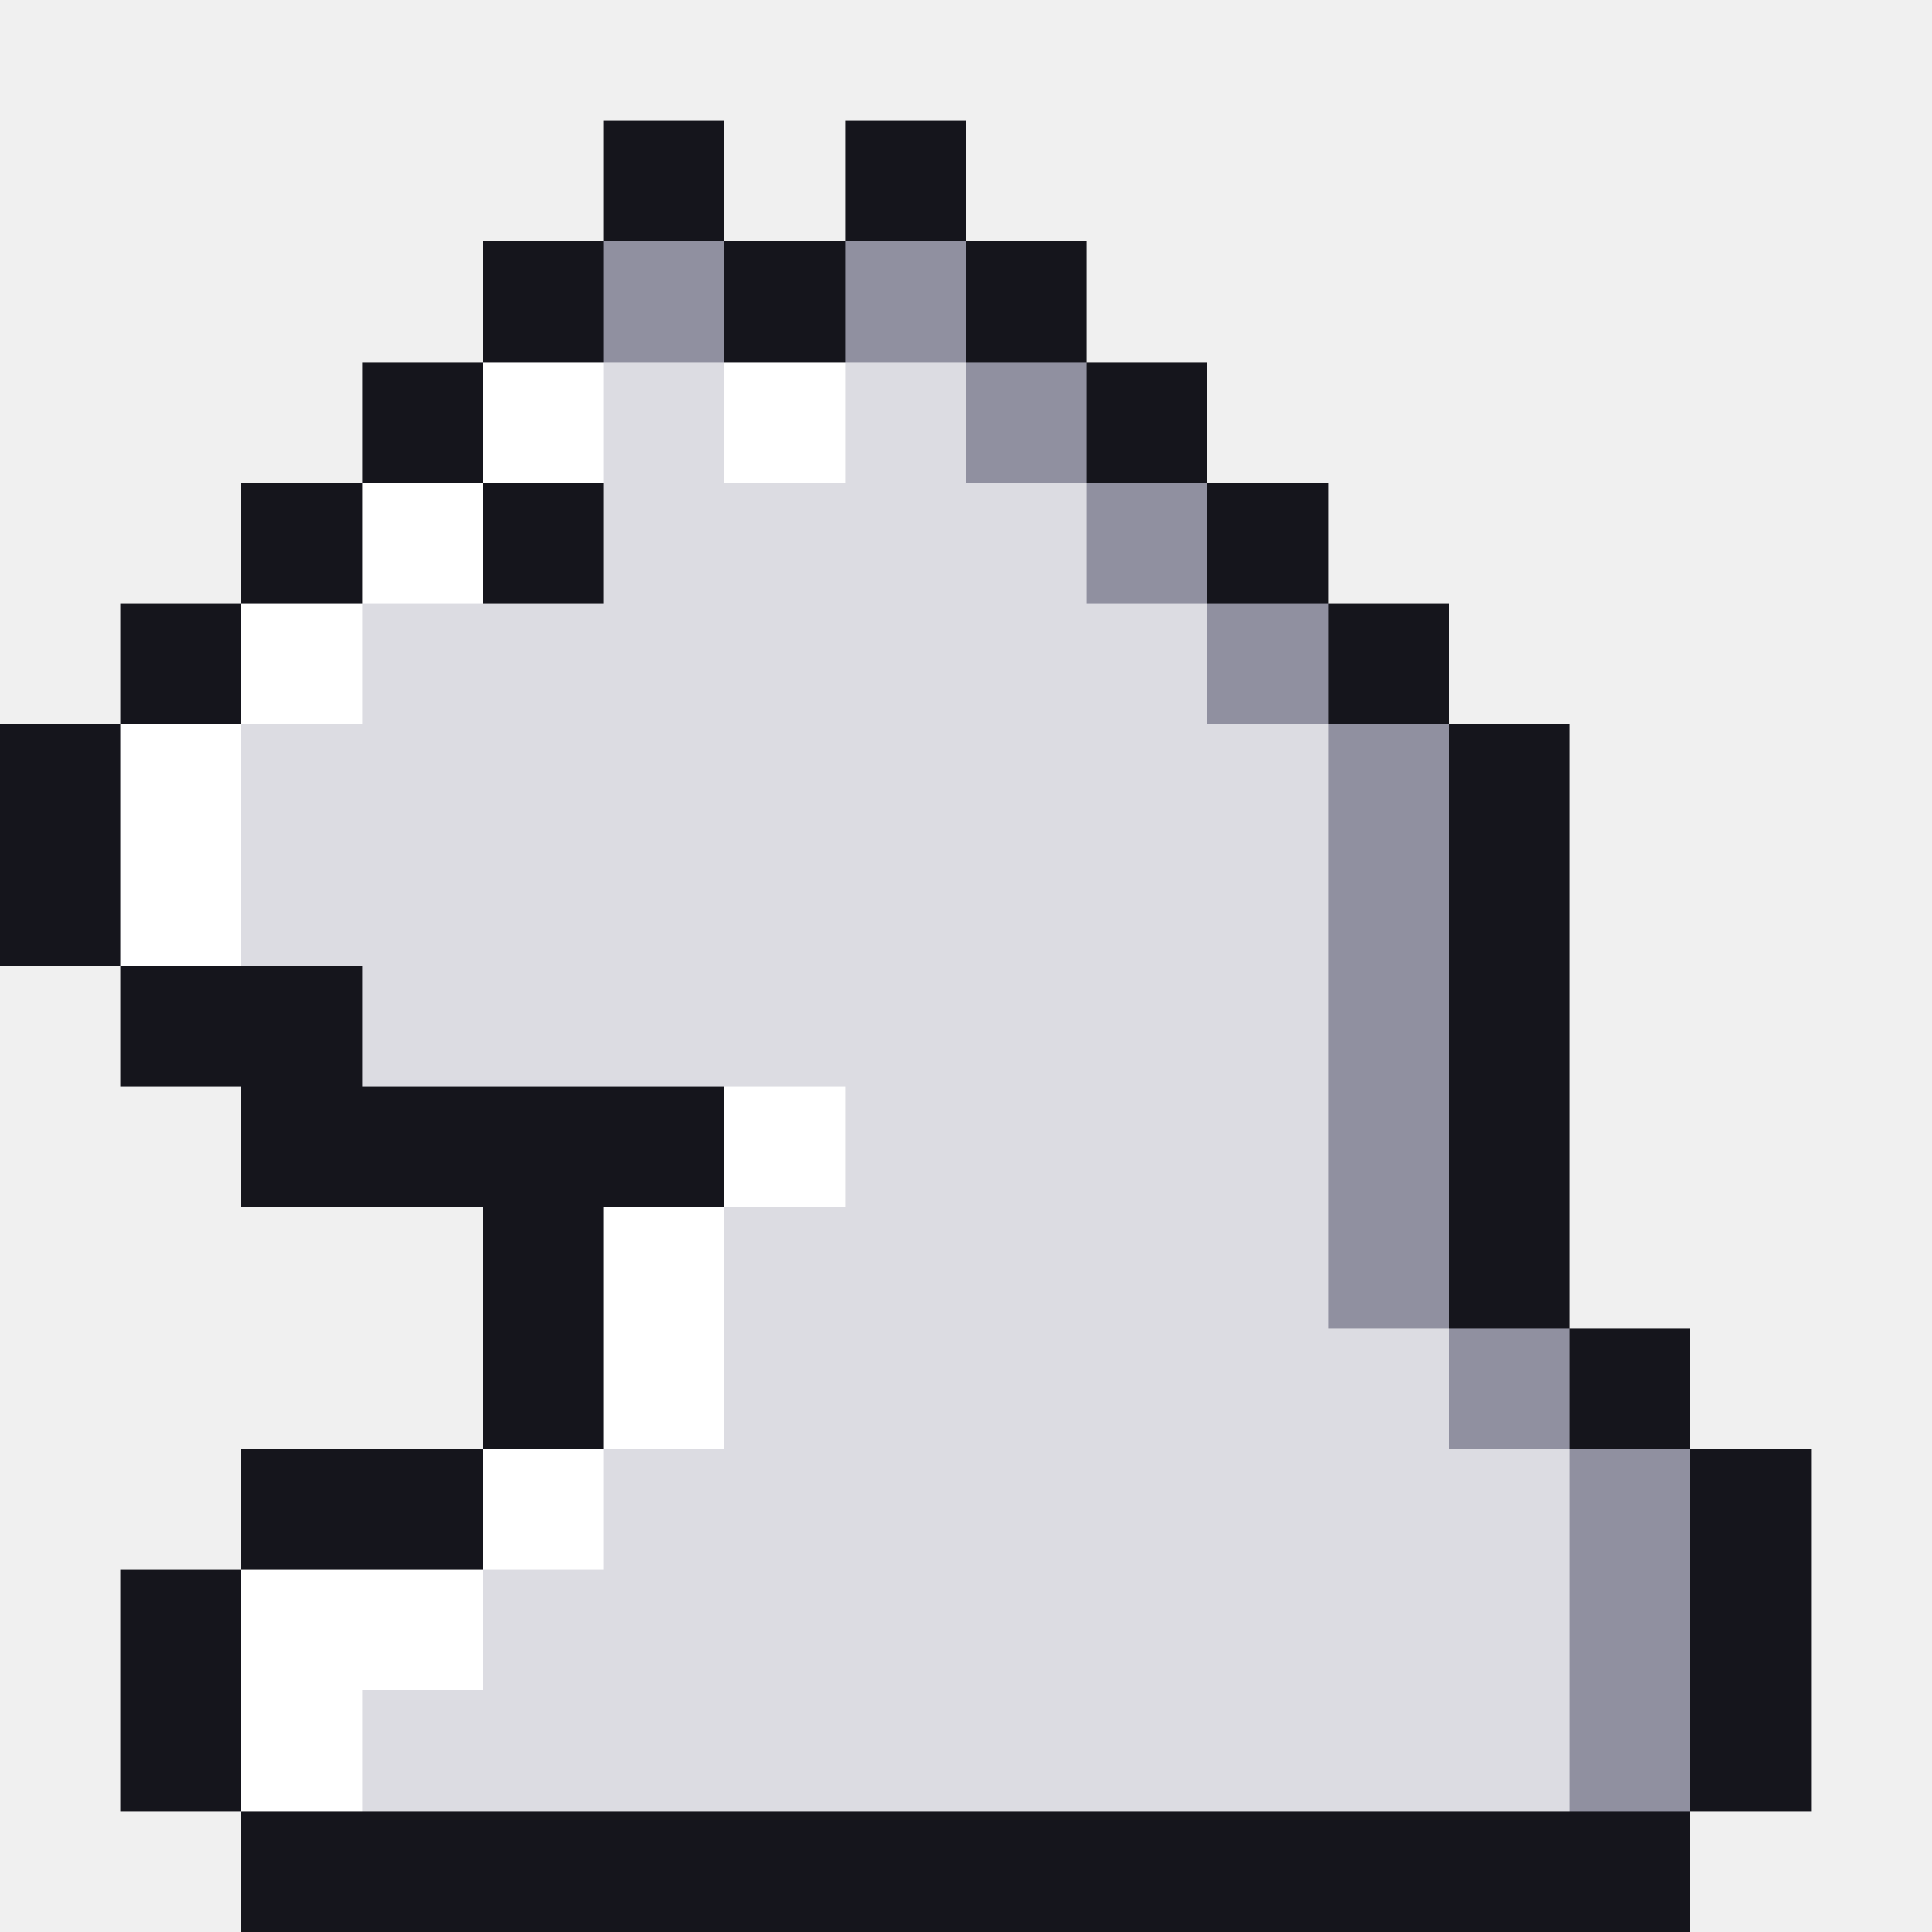
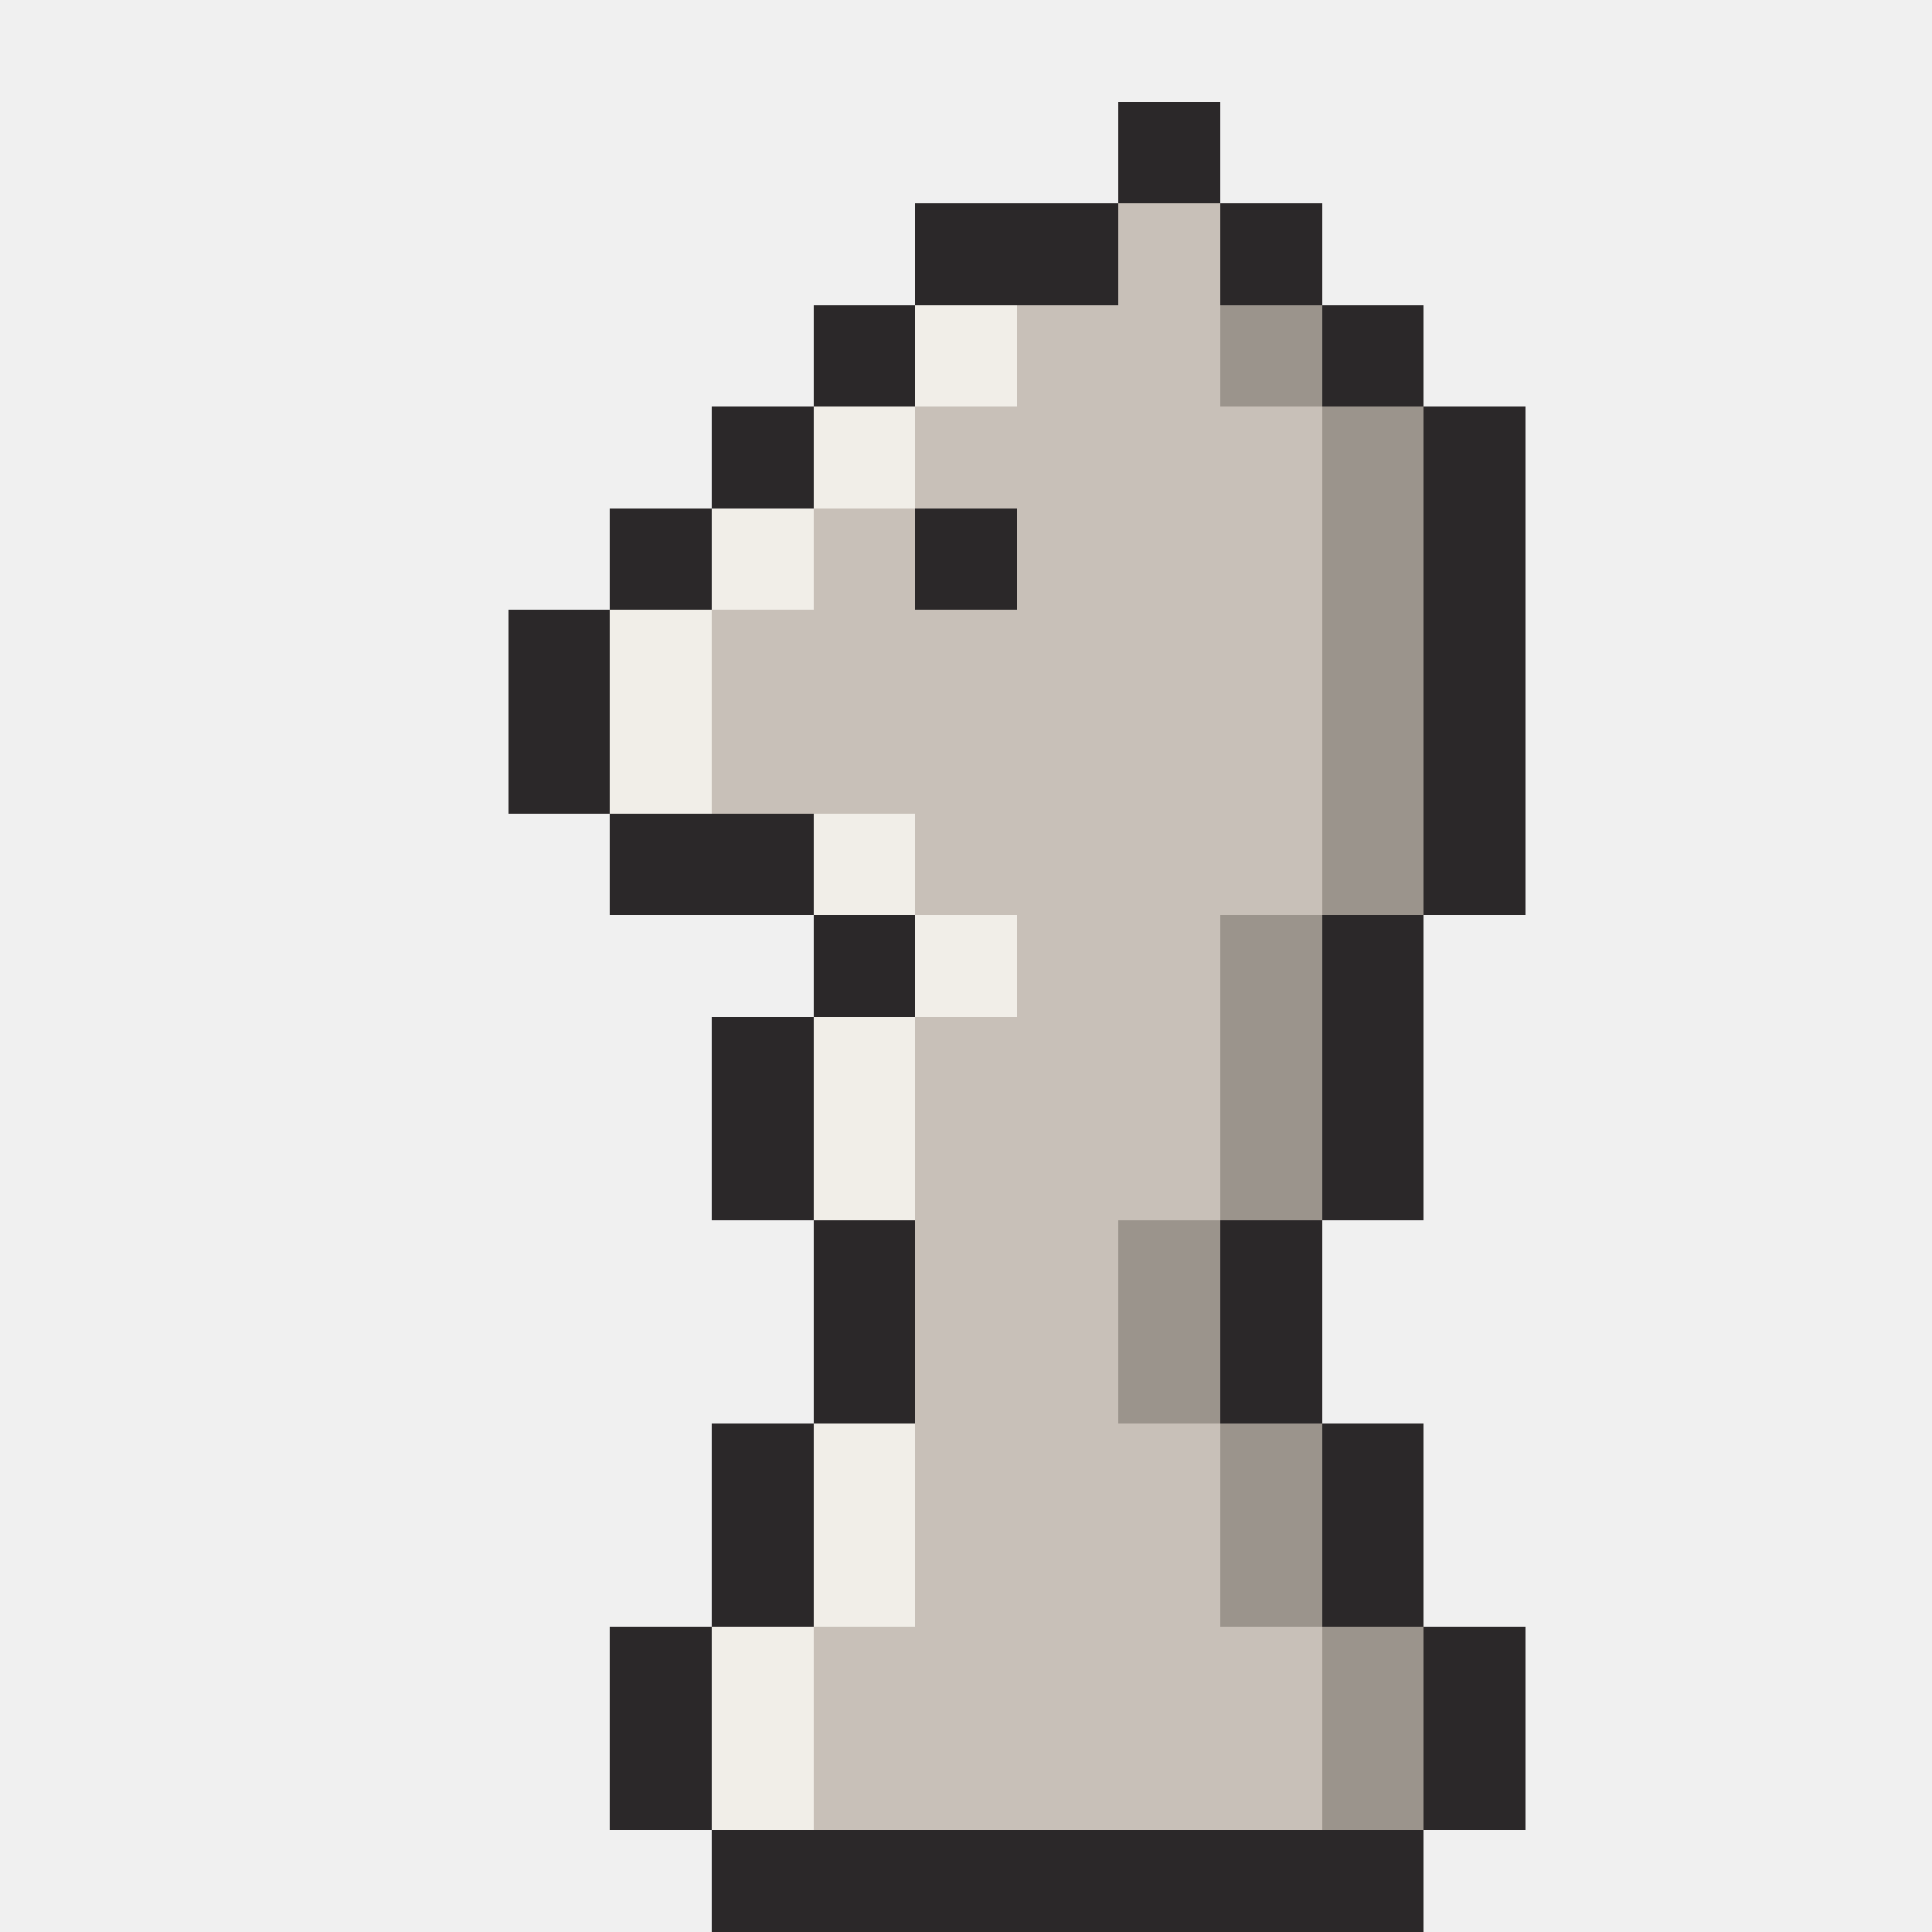
- <svg xmlns="http://www.w3.org/2000/svg" viewBox="0 0 16 16" shape-rendering="crispEdges">
-   <rect x="5" y="1" width="1" height="1" fill="#15151c" />
-   <rect x="7" y="1" width="1" height="1" fill="#15151c" />
-   <rect x="4" y="2" width="1" height="1" fill="#15151c" />
-   <rect x="5" y="2" width="1" height="1" fill="#9090a0" />
-   <rect x="6" y="2" width="1" height="1" fill="#15151c" />
-   <rect x="7" y="2" width="1" height="1" fill="#9090a0" />
-   <rect x="8" y="2" width="1" height="1" fill="#15151c" />
-   <rect x="3" y="3" width="1" height="1" fill="#15151c" />
-   <rect x="4" y="3" width="1" height="1" fill="#ffffff" />
-   <rect x="5" y="3" width="1" height="1" fill="#dcdce2" />
-   <rect x="6" y="3" width="1" height="1" fill="#ffffff" />
-   <rect x="7" y="3" width="1" height="1" fill="#dcdce2" />
-   <rect x="8" y="3" width="1" height="1" fill="#9090a0" />
-   <rect x="9" y="3" width="1" height="1" fill="#15151c" />
-   <rect x="2" y="4" width="1" height="1" fill="#15151c" />
-   <rect x="3" y="4" width="1" height="1" fill="#ffffff" />
-   <rect x="4" y="4" width="1" height="1" fill="#15151c" />
-   <rect x="5" y="4" width="4" height="1" fill="#dcdce2" />
-   <rect x="9" y="4" width="1" height="1" fill="#9090a0" />
-   <rect x="10" y="4" width="1" height="1" fill="#15151c" />
-   <rect x="1" y="5" width="1" height="1" fill="#15151c" />
-   <rect x="2" y="5" width="1" height="1" fill="#ffffff" />
-   <rect x="3" y="5" width="7" height="1" fill="#dcdce2" />
-   <rect x="10" y="5" width="1" height="1" fill="#9090a0" />
-   <rect x="11" y="5" width="1" height="1" fill="#15151c" />
-   <rect x="0" y="6" width="1" height="1" fill="#15151c" />
-   <rect x="1" y="6" width="1" height="1" fill="#ffffff" />
-   <rect x="2" y="6" width="9" height="1" fill="#dcdce2" />
-   <rect x="11" y="6" width="1" height="1" fill="#9090a0" />
-   <rect x="12" y="6" width="1" height="1" fill="#15151c" />
-   <rect x="0" y="7" width="1" height="1" fill="#15151c" />
-   <rect x="1" y="7" width="1" height="1" fill="#ffffff" />
-   <rect x="2" y="7" width="9" height="1" fill="#dcdce2" />
-   <rect x="11" y="7" width="1" height="1" fill="#9090a0" />
-   <rect x="12" y="7" width="1" height="1" fill="#15151c" />
-   <rect x="1" y="8" width="1" height="1" fill="#15151c" />
-   <rect x="2" y="8" width="1" height="1" fill="#15151c" />
-   <rect x="3" y="8" width="8" height="1" fill="#dcdce2" />
-   <rect x="11" y="8" width="1" height="1" fill="#9090a0" />
-   <rect x="12" y="8" width="1" height="1" fill="#15151c" />
-   <rect x="2" y="9" width="4" height="1" fill="#15151c" />
-   <rect x="6" y="9" width="1" height="1" fill="#ffffff" />
-   <rect x="7" y="9" width="4" height="1" fill="#dcdce2" />
-   <rect x="11" y="9" width="1" height="1" fill="#9090a0" />
-   <rect x="12" y="9" width="1" height="1" fill="#15151c" />
-   <rect x="4" y="10" width="1" height="1" fill="#15151c" />
-   <rect x="5" y="10" width="1" height="1" fill="#ffffff" />
-   <rect x="6" y="10" width="5" height="1" fill="#dcdce2" />
-   <rect x="11" y="10" width="1" height="1" fill="#9090a0" />
-   <rect x="12" y="10" width="1" height="1" fill="#15151c" />
-   <rect x="4" y="11" width="1" height="1" fill="#15151c" />
-   <rect x="5" y="11" width="1" height="1" fill="#ffffff" />
-   <rect x="6" y="11" width="6" height="1" fill="#dcdce2" />
-   <rect x="12" y="11" width="1" height="1" fill="#9090a0" />
-   <rect x="13" y="11" width="1" height="1" fill="#15151c" />
-   <rect x="2" y="12" width="2" height="1" fill="#15151c" />
-   <rect x="4" y="12" width="1" height="1" fill="#ffffff" />
-   <rect x="5" y="12" width="8" height="1" fill="#dcdce2" />
-   <rect x="13" y="12" width="1" height="1" fill="#9090a0" />
-   <rect x="14" y="12" width="1" height="1" fill="#15151c" />
-   <rect x="1" y="13" width="1" height="1" fill="#15151c" />
-   <rect x="2" y="13" width="2" height="1" fill="#ffffff" />
-   <rect x="4" y="13" width="9" height="1" fill="#dcdce2" />
-   <rect x="13" y="13" width="1" height="1" fill="#9090a0" />
-   <rect x="14" y="13" width="1" height="1" fill="#15151c" />
-   <rect x="1" y="14" width="1" height="1" fill="#15151c" />
-   <rect x="2" y="14" width="1" height="1" fill="#ffffff" />
-   <rect x="3" y="14" width="10" height="1" fill="#dcdce2" />
-   <rect x="13" y="14" width="1" height="1" fill="#9090a0" />
-   <rect x="14" y="14" width="1" height="1" fill="#15151c" />
-   <rect x="2" y="15" width="12" height="1" fill="#15151c" />
+ <svg xmlns="http://www.w3.org/2000/svg" viewBox="0 0 19 19" shape-rendering="crispEdges">
+   <rect x="11" y="1" width="1" height="1" fill="#2b2829" />
+   <rect x="9" y="2" width="2" height="1" fill="#2b2829" />
+   <rect x="11" y="2" width="1" height="1" fill="#c8c0b8" />
+   <rect x="12" y="2" width="1" height="1" fill="#2b2829" />
+   <rect x="8" y="3" width="1" height="1" fill="#2b2829" />
+   <rect x="9" y="3" width="1" height="1" fill="#f1eee8" />
+   <rect x="10" y="3" width="2" height="1" fill="#c8c0b8" />
+   <rect x="12" y="3" width="1" height="1" fill="#9b948c" />
+   <rect x="13" y="3" width="1" height="1" fill="#2b2829" />
+   <rect x="7" y="4" width="1" height="1" fill="#2b2829" />
+   <rect x="8" y="4" width="1" height="1" fill="#f1eee8" />
+   <rect x="9" y="4" width="4" height="1" fill="#c8c0b8" />
+   <rect x="13" y="4" width="1" height="1" fill="#9b948c" />
+   <rect x="14" y="4" width="1" height="1" fill="#2b2829" />
+   <rect x="6" y="5" width="1" height="1" fill="#2b2829" />
+   <rect x="7" y="5" width="1" height="1" fill="#f1eee8" />
+   <rect x="8" y="5" width="1" height="1" fill="#c8c0b8" />
+   <rect x="9" y="5" width="1" height="1" fill="#2b2829" />
+   <rect x="10" y="5" width="3" height="1" fill="#c8c0b8" />
+   <rect x="13" y="5" width="1" height="1" fill="#9b948c" />
+   <rect x="14" y="5" width="1" height="1" fill="#2b2829" />
+   <rect x="5" y="6" width="1" height="1" fill="#2b2829" />
+   <rect x="6" y="6" width="1" height="1" fill="#f1eee8" />
+   <rect x="7" y="6" width="6" height="1" fill="#c8c0b8" />
+   <rect x="13" y="6" width="1" height="1" fill="#9b948c" />
+   <rect x="14" y="6" width="1" height="1" fill="#2b2829" />
+   <rect x="5" y="7" width="1" height="1" fill="#2b2829" />
+   <rect x="6" y="7" width="1" height="1" fill="#f1eee8" />
+   <rect x="7" y="7" width="6" height="1" fill="#c8c0b8" />
+   <rect x="13" y="7" width="1" height="1" fill="#9b948c" />
+   <rect x="14" y="7" width="1" height="1" fill="#2b2829" />
+   <rect x="6" y="8" width="2" height="1" fill="#2b2829" />
+   <rect x="8" y="8" width="1" height="1" fill="#f1eee8" />
+   <rect x="9" y="8" width="4" height="1" fill="#c8c0b8" />
+   <rect x="13" y="8" width="1" height="1" fill="#9b948c" />
+   <rect x="14" y="8" width="1" height="1" fill="#2b2829" />
+   <rect x="8" y="9" width="1" height="1" fill="#2b2829" />
+   <rect x="9" y="9" width="1" height="1" fill="#f1eee8" />
+   <rect x="10" y="9" width="2" height="1" fill="#c8c0b8" />
+   <rect x="12" y="9" width="1" height="1" fill="#9b948c" />
+   <rect x="13" y="9" width="1" height="1" fill="#2b2829" />
+   <rect x="7" y="10" width="1" height="1" fill="#2b2829" />
+   <rect x="8" y="10" width="1" height="1" fill="#f1eee8" />
+   <rect x="9" y="10" width="3" height="1" fill="#c8c0b8" />
+   <rect x="12" y="10" width="1" height="1" fill="#9b948c" />
+   <rect x="13" y="10" width="1" height="1" fill="#2b2829" />
+   <rect x="7" y="11" width="1" height="1" fill="#2b2829" />
+   <rect x="8" y="11" width="1" height="1" fill="#f1eee8" />
+   <rect x="9" y="11" width="3" height="1" fill="#c8c0b8" />
+   <rect x="12" y="11" width="1" height="1" fill="#9b948c" />
+   <rect x="13" y="11" width="1" height="1" fill="#2b2829" />
+   <rect x="8" y="12" width="1" height="1" fill="#2b2829" />
+   <rect x="9" y="12" width="2" height="1" fill="#c8c0b8" />
+   <rect x="11" y="12" width="1" height="1" fill="#9b948c" />
+   <rect x="12" y="12" width="1" height="1" fill="#2b2829" />
+   <rect x="8" y="13" width="1" height="1" fill="#2b2829" />
+   <rect x="9" y="13" width="2" height="1" fill="#c8c0b8" />
+   <rect x="11" y="13" width="1" height="1" fill="#9b948c" />
+   <rect x="12" y="13" width="1" height="1" fill="#2b2829" />
+   <rect x="7" y="14" width="1" height="1" fill="#2b2829" />
+   <rect x="8" y="14" width="1" height="1" fill="#f1eee8" />
+   <rect x="9" y="14" width="3" height="1" fill="#c8c0b8" />
+   <rect x="12" y="14" width="1" height="1" fill="#9b948c" />
+   <rect x="13" y="14" width="1" height="1" fill="#2b2829" />
+   <rect x="7" y="15" width="1" height="1" fill="#2b2829" />
+   <rect x="8" y="15" width="1" height="1" fill="#f1eee8" />
+   <rect x="9" y="15" width="3" height="1" fill="#c8c0b8" />
+   <rect x="12" y="15" width="1" height="1" fill="#9b948c" />
+   <rect x="13" y="15" width="1" height="1" fill="#2b2829" />
+   <rect x="6" y="16" width="1" height="1" fill="#2b2829" />
+   <rect x="7" y="16" width="1" height="1" fill="#f1eee8" />
+   <rect x="8" y="16" width="5" height="1" fill="#c8c0b8" />
+   <rect x="13" y="16" width="1" height="1" fill="#9b948c" />
+   <rect x="14" y="16" width="1" height="1" fill="#2b2829" />
+   <rect x="6" y="17" width="1" height="1" fill="#2b2829" />
+   <rect x="7" y="17" width="1" height="1" fill="#f1eee8" />
+   <rect x="8" y="17" width="5" height="1" fill="#c8c0b8" />
+   <rect x="13" y="17" width="1" height="1" fill="#9b948c" />
+   <rect x="14" y="17" width="1" height="1" fill="#2b2829" />
+   <rect x="7" y="18" width="7" height="1" fill="#2b2829" />
</svg>
